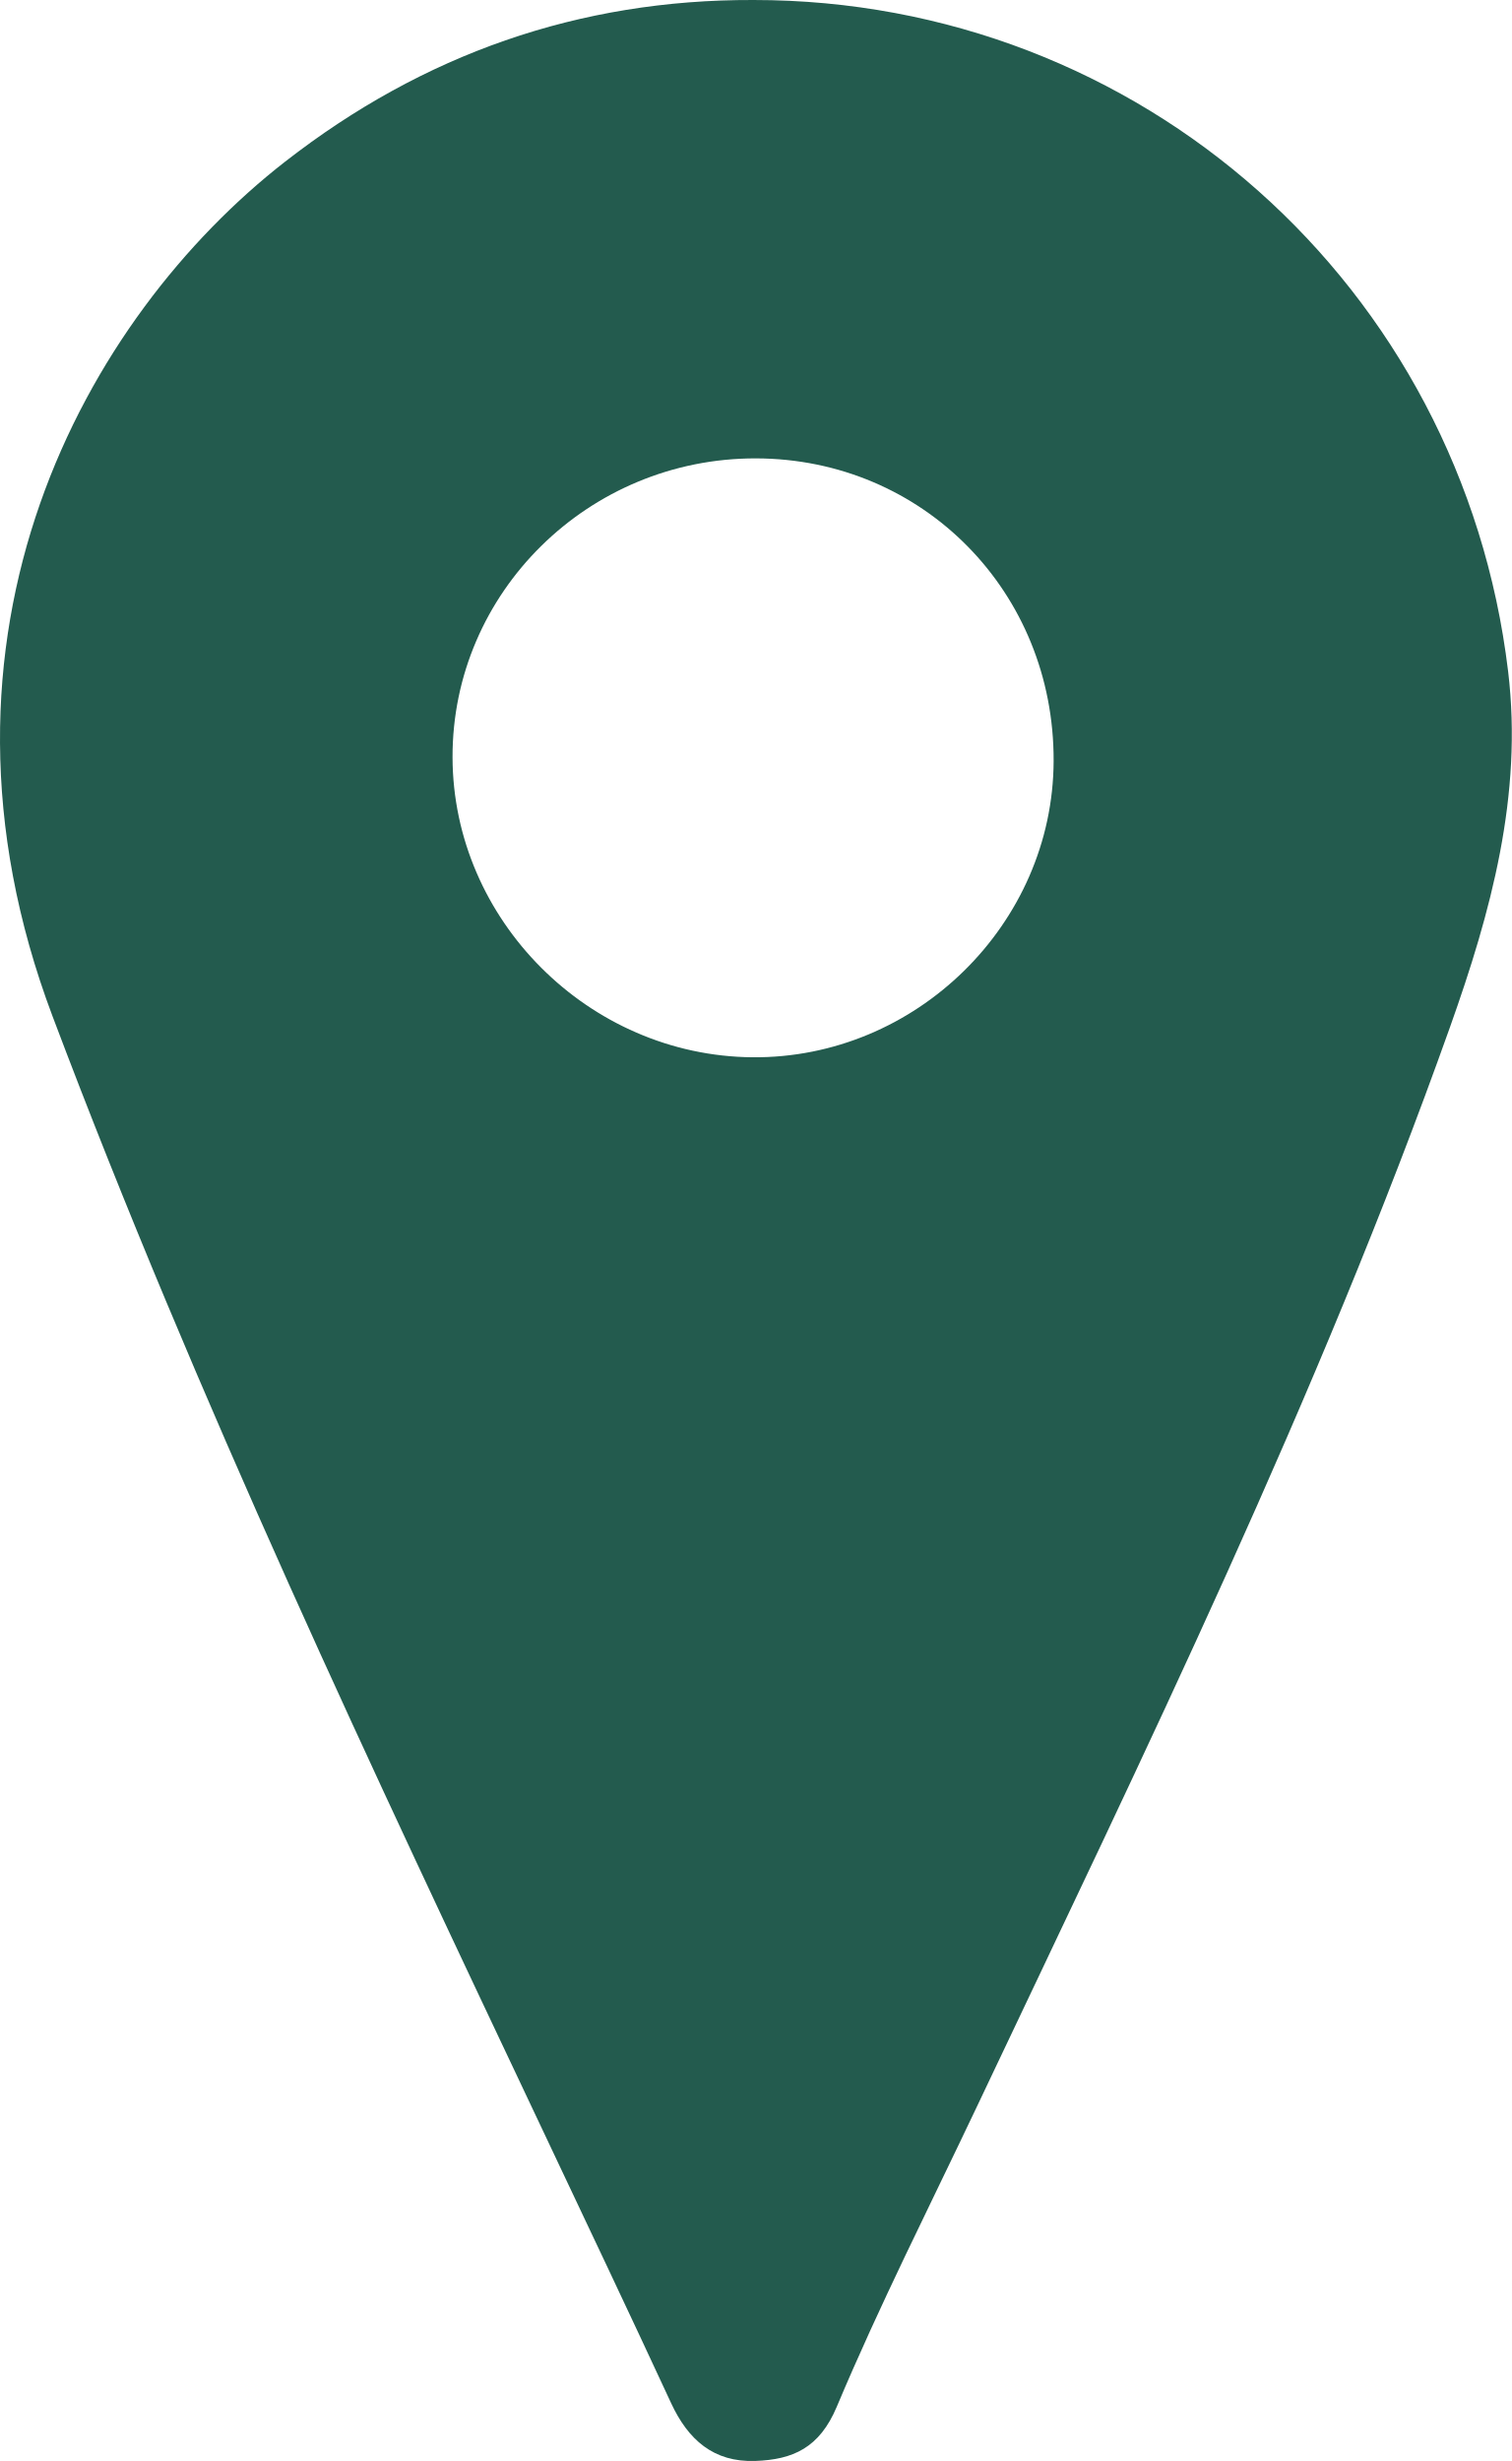
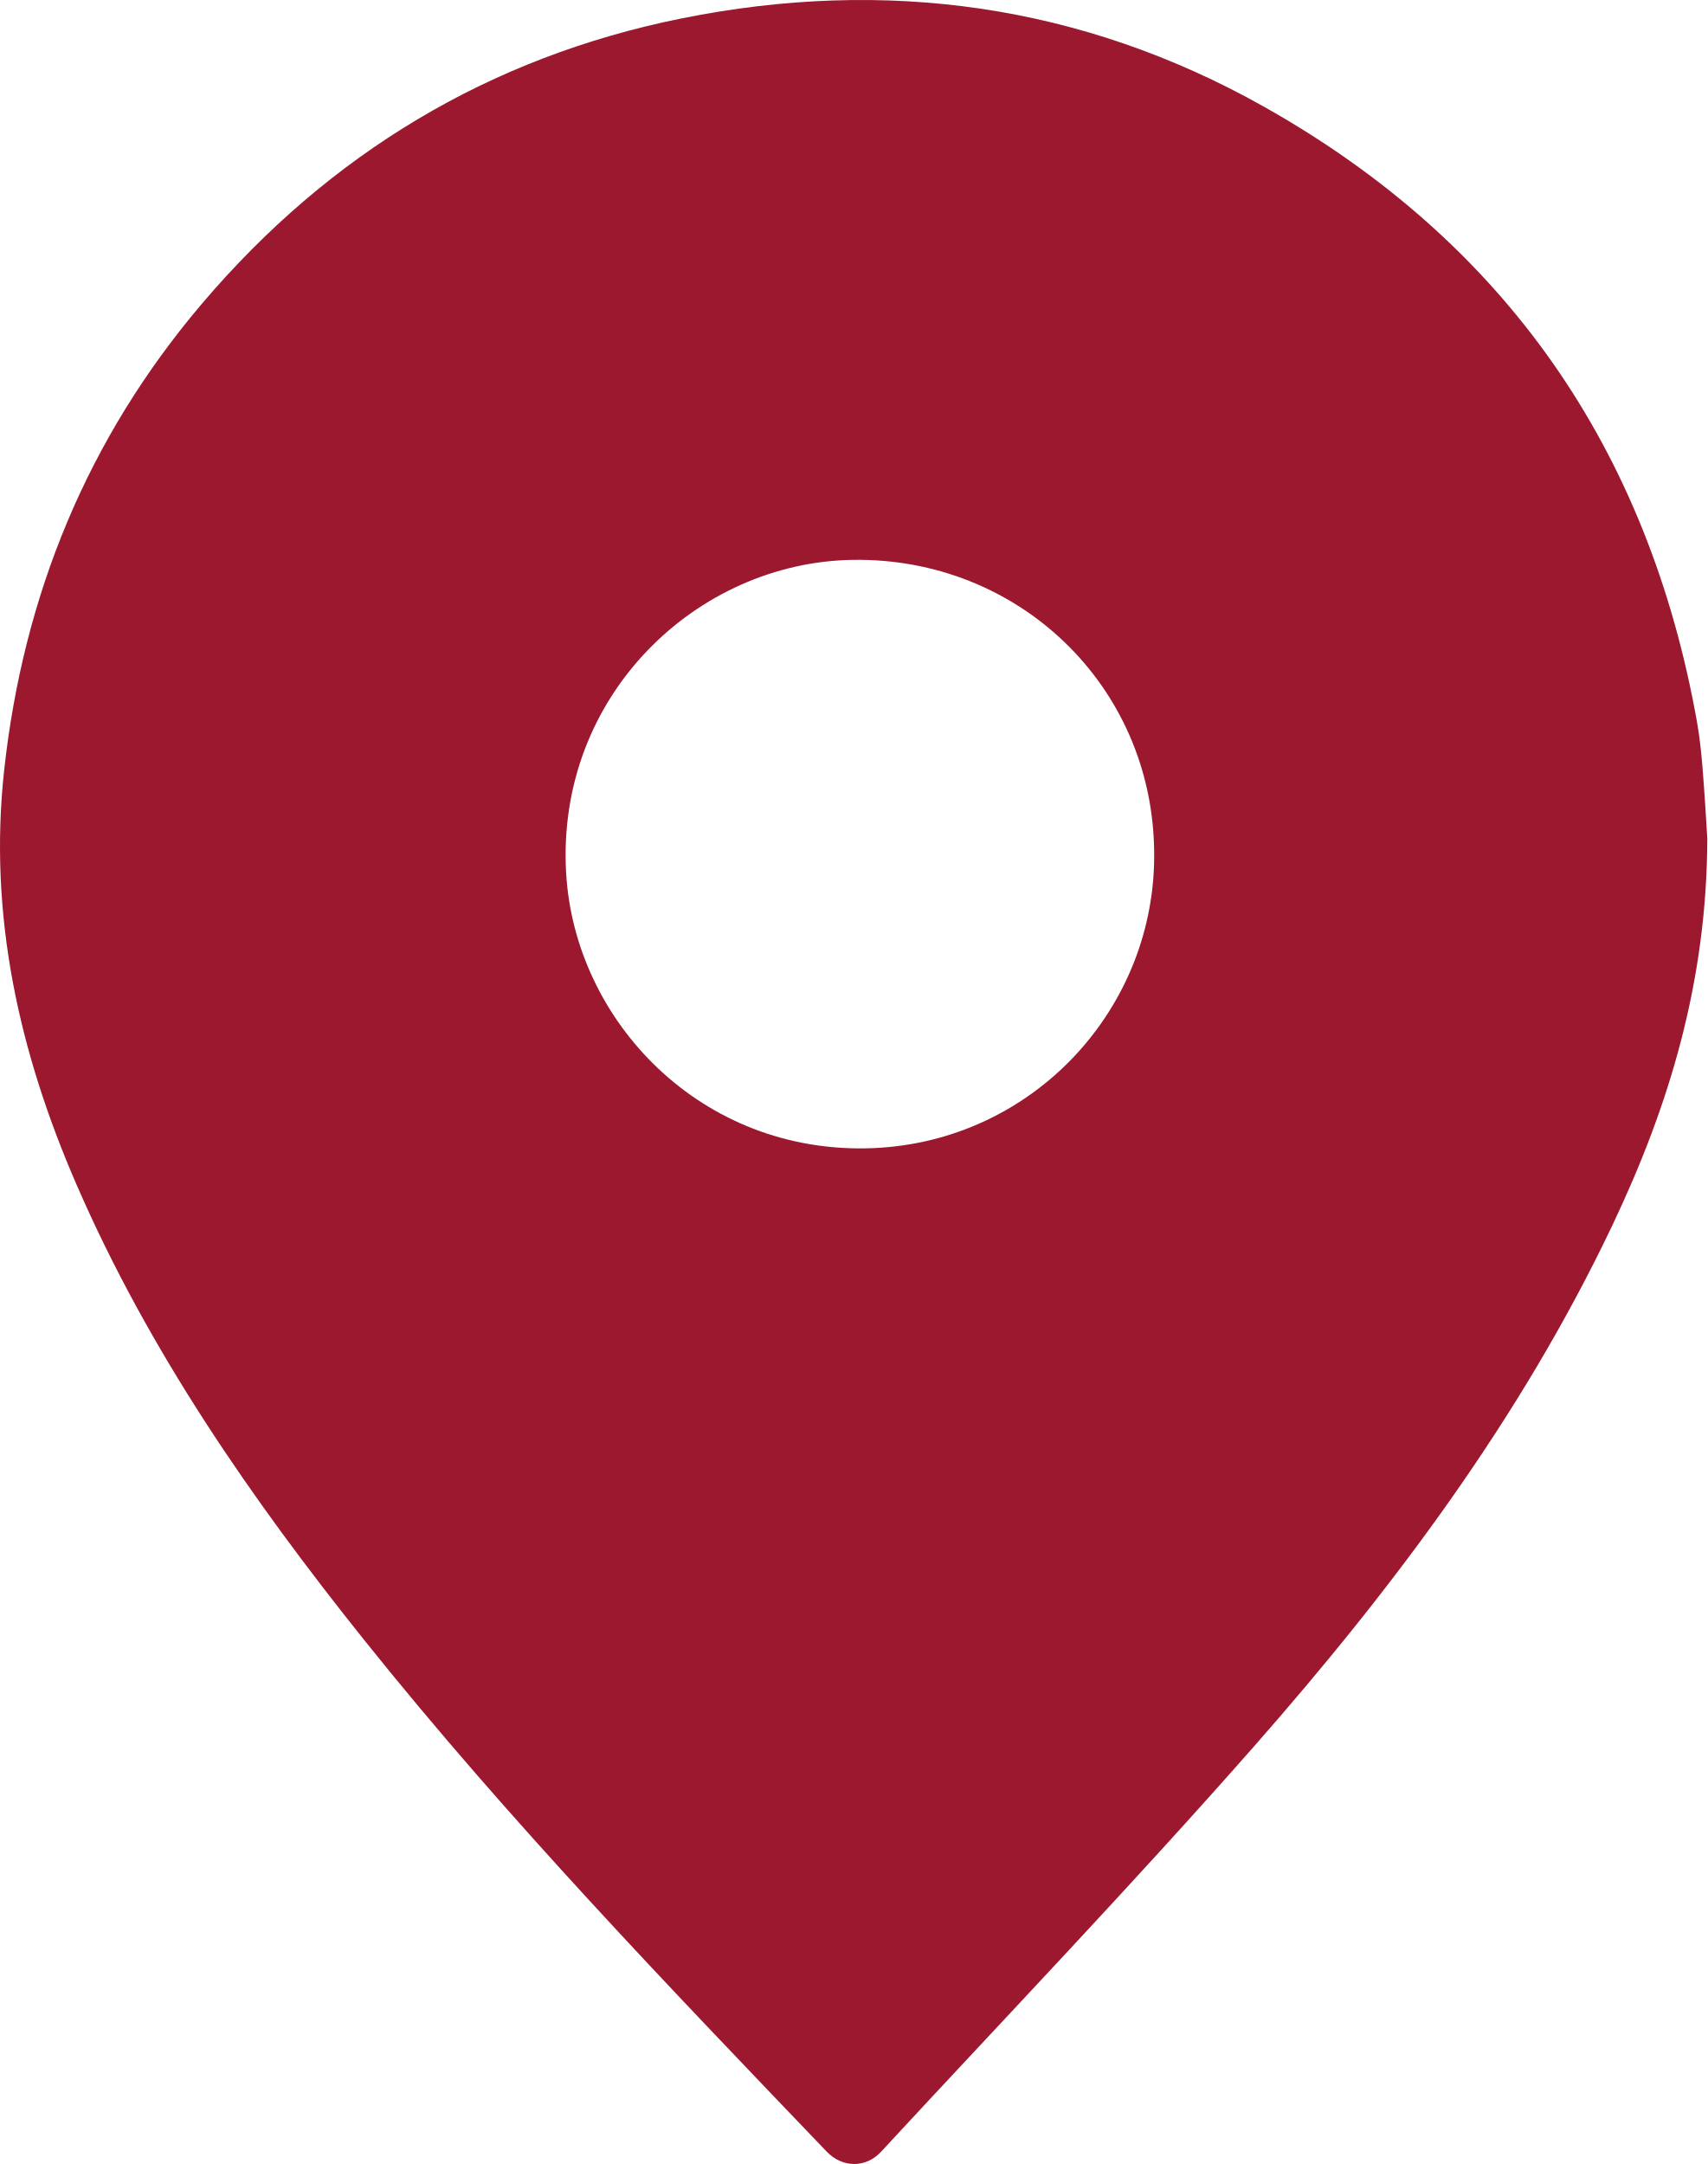
- <svg xmlns="http://www.w3.org/2000/svg" version="1.1" id="Capa_1" x="0px" y="0px" viewBox="0 0 663.48 1080" style="enable-background:new 0 0 663.48 1080;" xml:space="preserve">
+ <svg xmlns="http://www.w3.org/2000/svg" version="1.1" id="Capa_1" x="0px" y="0px" viewBox="0 0 851.99 1080" style="enable-background:new 0 0 851.99 1080;" xml:space="preserve">
  <style type="text/css">
- 	.st0{fill:#235B4E;}
- 	.st1{fill:#9C182F;}
+ 	.st0{fill:#9C182F;}
+ 	.st1{fill:#235B4E;}
	.st2{fill:#636569;}
	.st3{fill:#00A19B;}
	.st4{fill:#BC955C;}
</style>
  <g>
-     <path class="st0" d="M330.67,0c169.69-0.02,310.85,125.36,331.18,294.64c6.53,54.35-7.55,105.65-25.52,156.13   C578.42,613.46,502.69,768.36,428.9,924.1c-20.81,43.92-42.86,87.33-61.68,132.1c-7.6,18.07-19.23,23.2-35.79,23.78   c-18.31,0.64-29.48-9.37-36.9-25.36c-17.92-38.66-36.2-77.16-54.42-115.68C163.28,776.59,86.55,614.4,23.06,445.99   C-40.22,278.16,37.62,139.05,125.23,70.86C185.62,23.86,253.96-0.26,330.67,0z M331.72,201.16   c-73.46-0.13-133.3,58.84-133.12,131.19c0.17,71.35,59.76,130.98,131.53,131.63c71.8,0.65,131.98-58.48,132.26-129.96   C462.69,259.83,405.11,201.29,331.72,201.16z" />
+     <path class="st0" d="M851.99,418.41c-0.19,71.7-19.11,133.63-47.38,193.11c-45.75,96.26-109.08,180.75-178.96,260.22   c-60.44,68.73-123.79,134.91-185.96,202.12c-7.69,8.31-19.38,8.08-27.18-0.07c-79.33-82.9-158.95-165.53-230.73-255.25   C125.43,748.1,74.28,674.31,38.16,591.14C9.55,525.25-5.83,456.9,2.06,384.52c9.56-87.65,41.68-165.85,98.83-233.1   C164.26,76.86,244.14,28.54,340.03,9.21c101.71-20.51,199.6-7.15,290.5,43.92c120.56,67.73,192.03,171.02,216.29,307.04   c1.37,7.69,2.18,15.51,2.81,23.31C850.71,396.79,851.45,410.13,851.99,418.41z M575.94,424.33   c-1.13-82.02-67.54-146.12-150.29-144.92c-77.81,1.12-148.18,67.7-143.14,156.17c4.21,74.08,67.5,140.68,152.66,137.44   C515.81,569.95,577.4,502.72,575.94,424.33z" />
  </g>
</svg>
